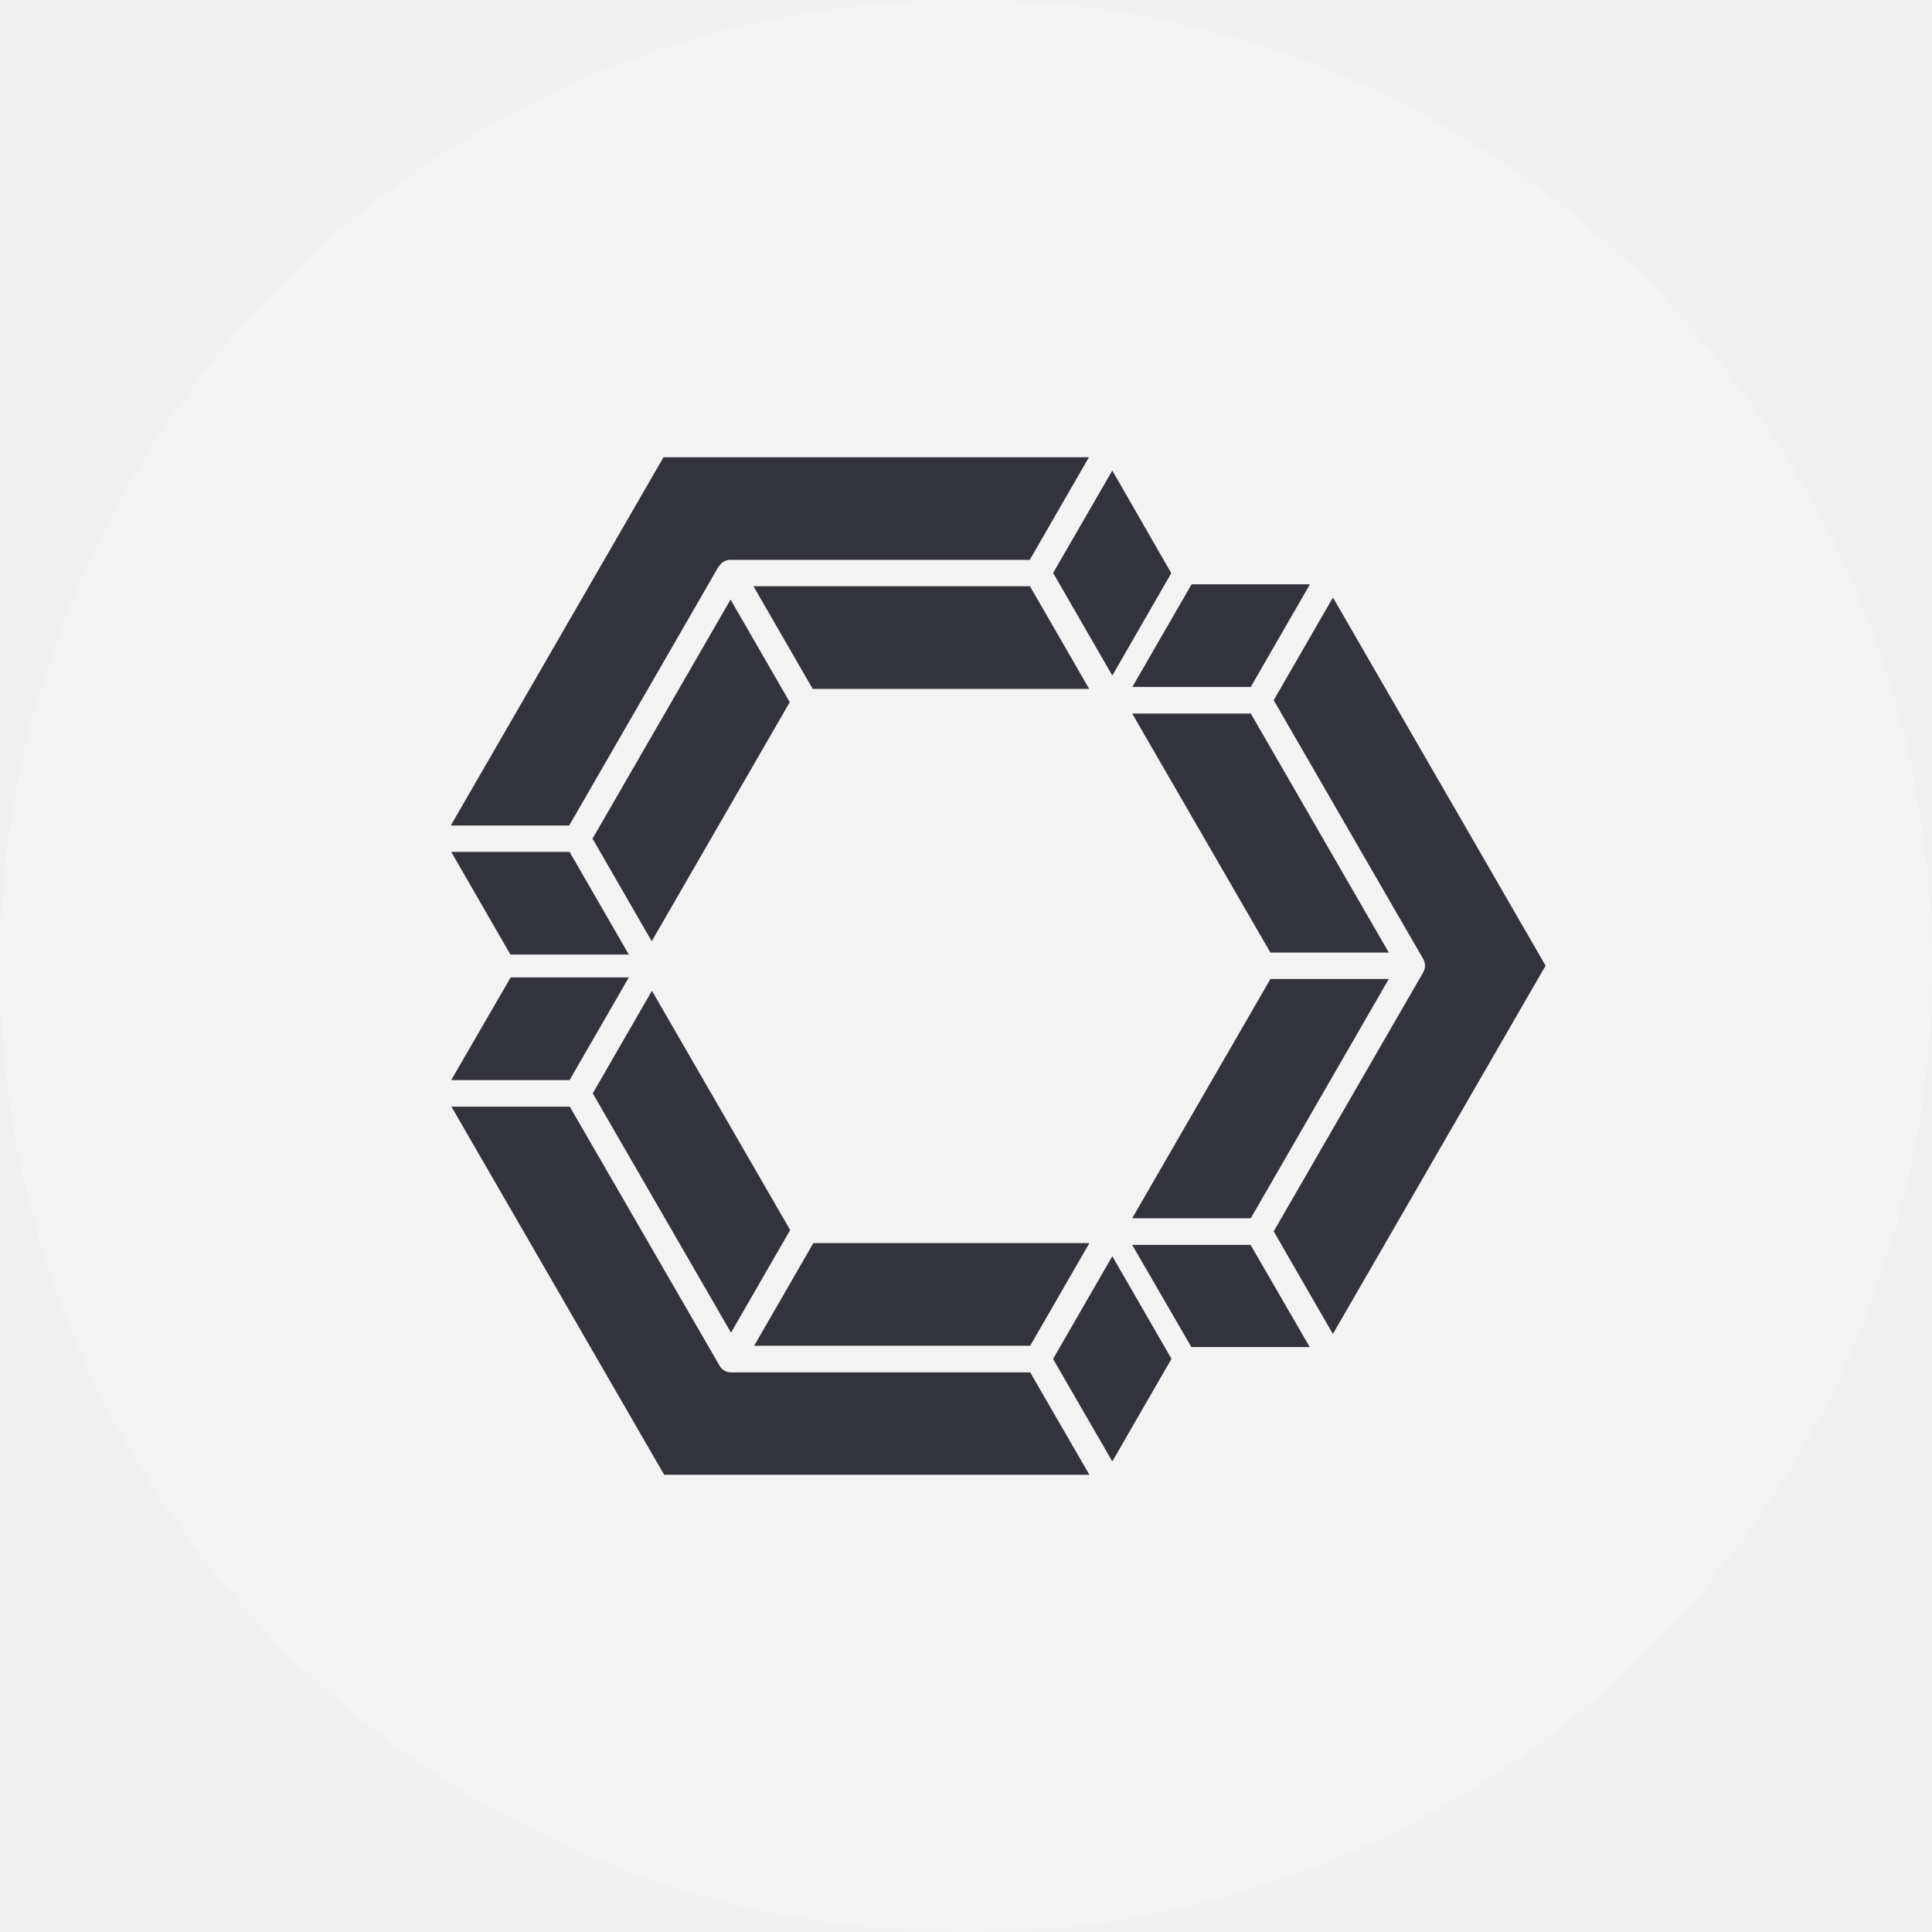
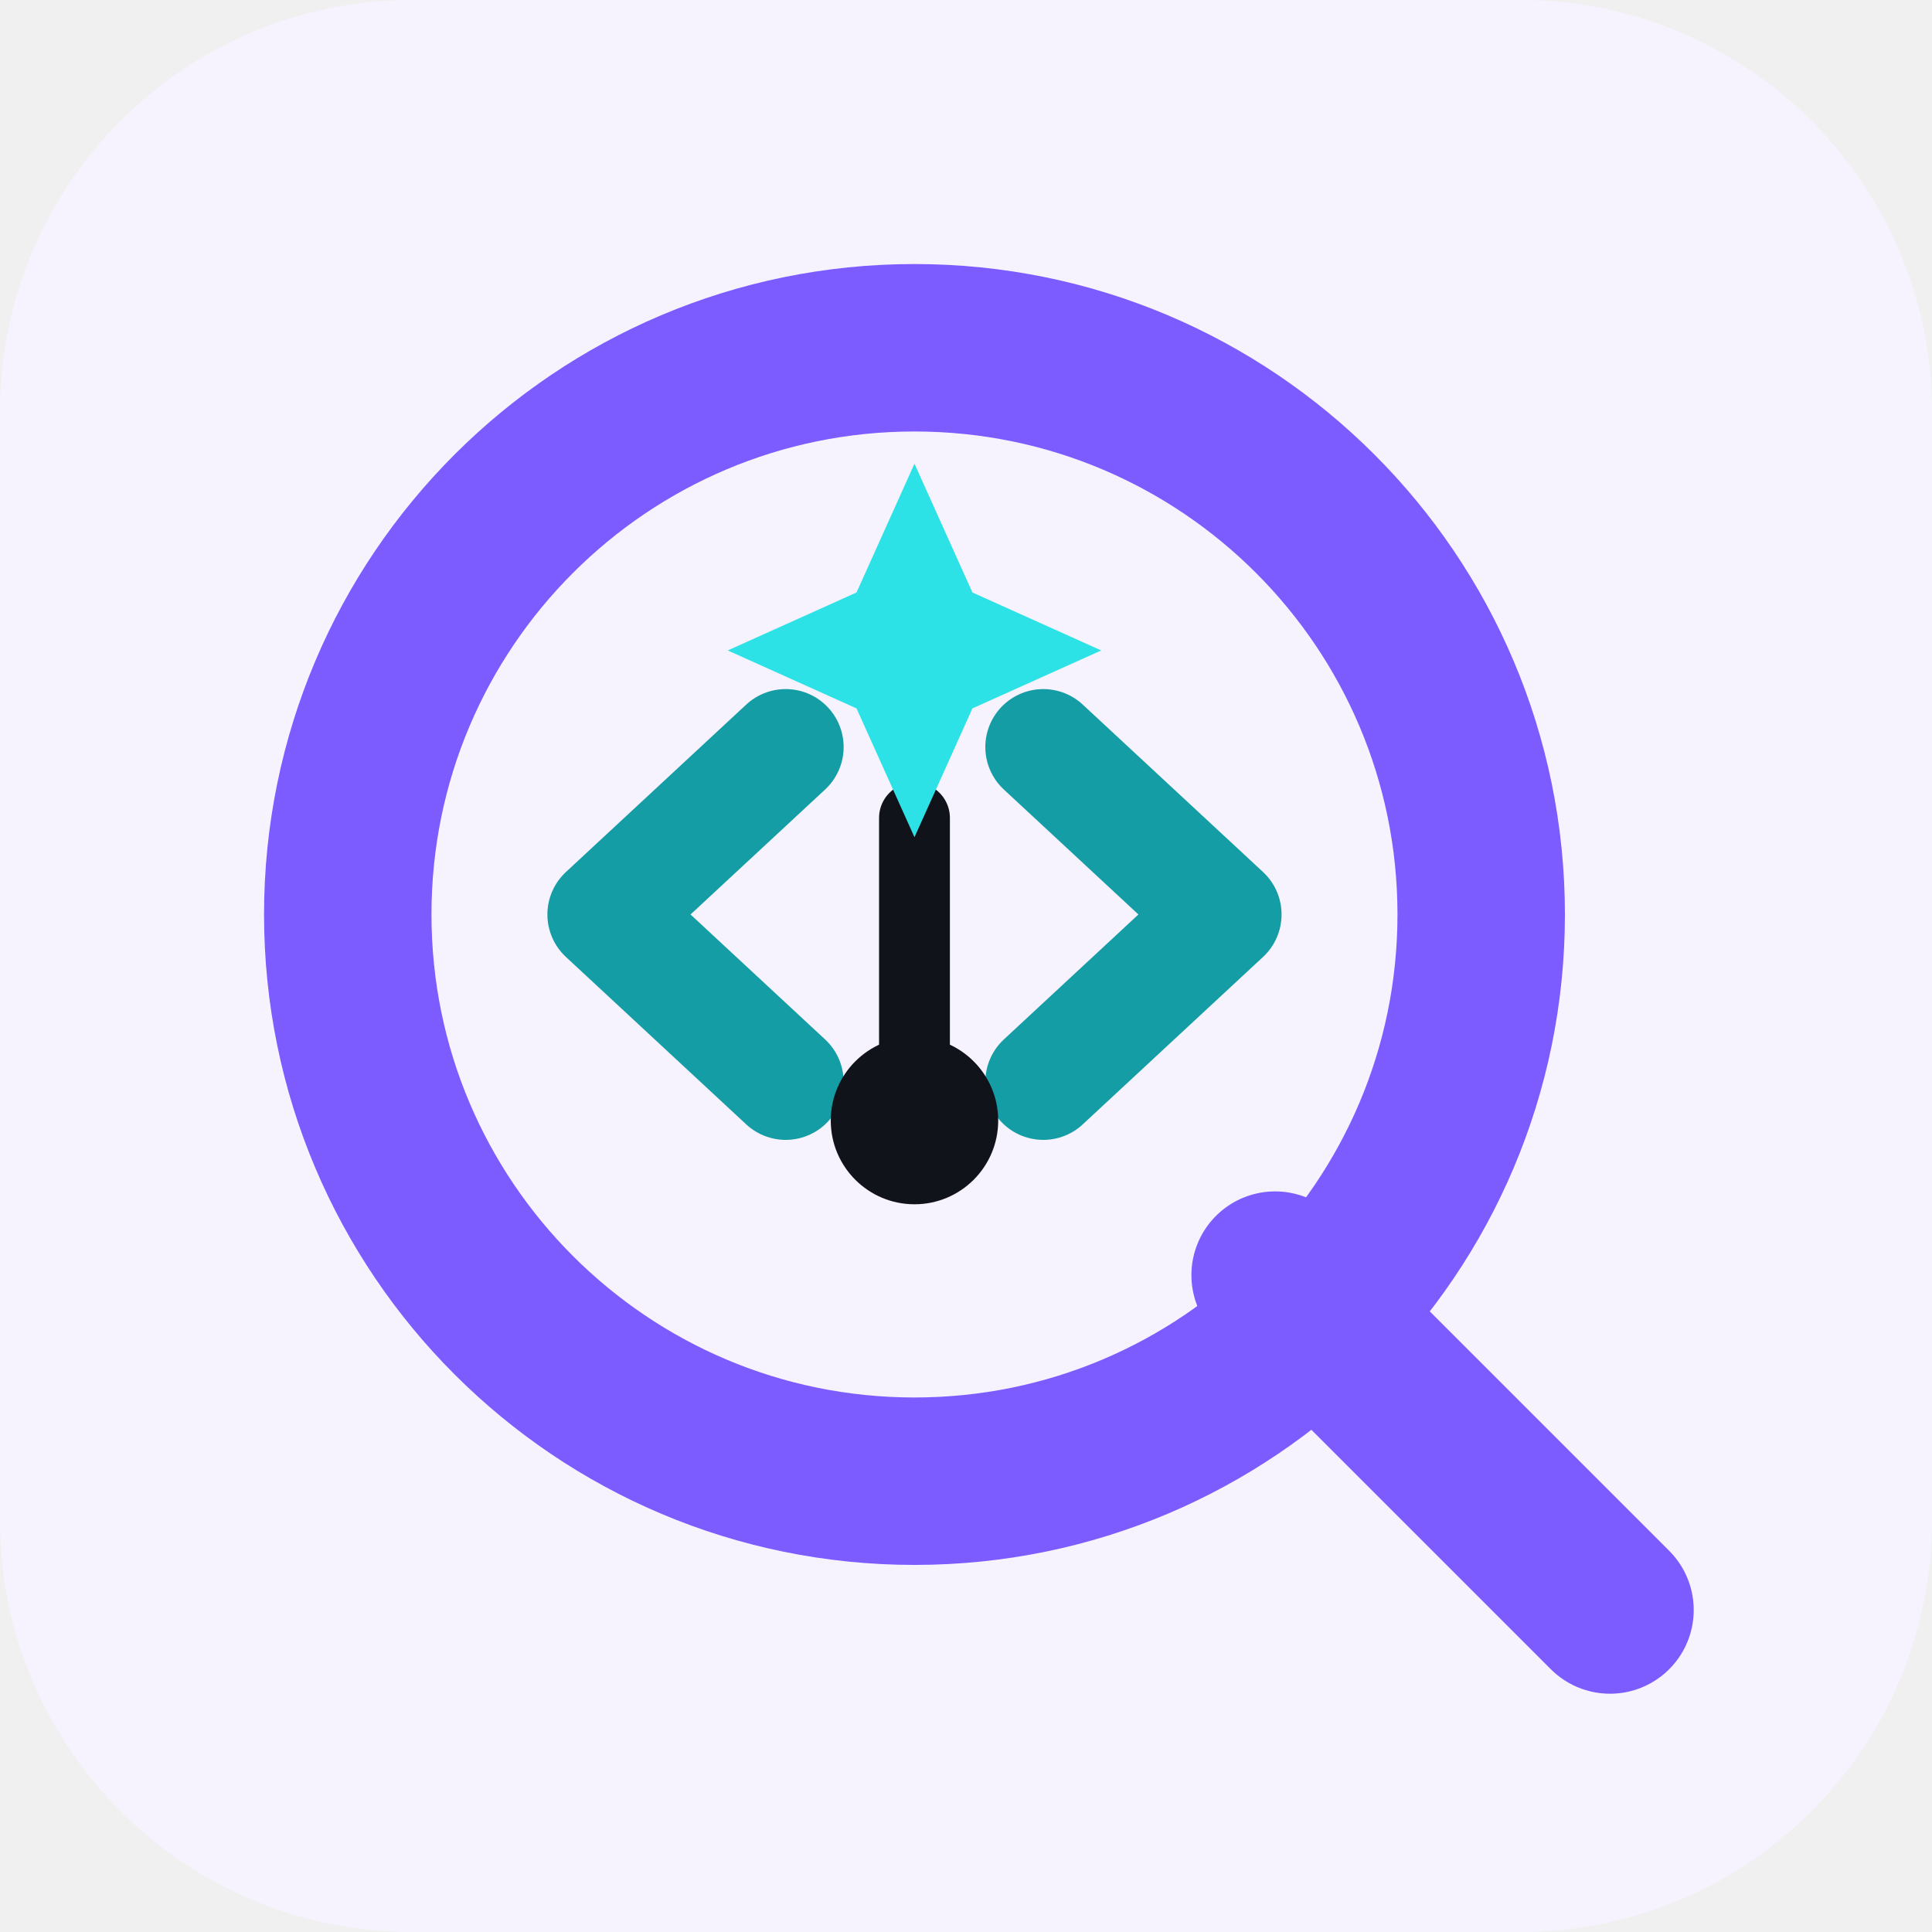
<svg xmlns="http://www.w3.org/2000/svg" width="300" height="300" viewBox="0 0 300 300" fill="none">
-   <g clip-path="url(#clip0_86_9)">
-     <path d="M300 150C300 67.157 232.843 0 150 0C67.157 0 0 67.157 0 150C0 232.843 67.157 300 150 300C232.843 300 300 232.843 300 150Z" fill="#F3F3F3" />
-     <path d="M206.97 92.797L197.78 108.729L221.009 148.932C221.179 149.237 221.281 149.61 221.281 149.949C221.281 150.288 221.179 150.661 221.009 150.966L197.78 191.203L206.97 207.136L240 149.949L206.97 92.763V92.797ZM194.219 106.661L203.409 90.729H185.029L175.839 106.661H194.253H194.219ZM175.805 110.797L197.271 147.915H215.651L194.219 110.797H175.805ZM194.219 189.169L215.651 152.017H197.271L175.805 189.169H194.219ZM175.805 193.305L184.995 209.169H203.375L194.185 193.305H175.771H175.805ZM113.509 213.102C113.136 213.102 112.797 213 112.492 212.83C112.186 212.661 111.915 212.39 111.745 212.085L88.482 171.847H70.102L103.132 229H169.158L159.968 213.102H113.543H113.509ZM163.529 211.034L172.719 226.932L181.909 211L172.719 195.068L163.529 211V211.034ZM169.158 193.034H126.294L117.104 208.966H159.968L169.158 193.034ZM122.699 191L101.233 153.847L92.043 169.78L113.509 206.932L122.699 191ZM70.068 167.712H88.448L97.638 151.78H79.292L70.068 167.712ZM111.644 87.949C111.813 87.644 112.085 87.373 112.39 87.203C112.695 87.034 113.068 86.932 113.407 86.932H159.9L169.09 71H103.03L70 128.186H88.38L111.576 87.983L111.644 87.949ZM97.638 148.22L88.448 132.288H70.068L79.258 148.22H97.638ZM113.441 93.102L92.009 130.22L101.199 146.153L122.631 109.034L113.441 93.102ZM159.934 91.034H117.002L126.192 106.966H169.124L159.934 91.034ZM172.719 104.898L181.875 89L172.719 73.068L163.529 88.966L172.719 104.898Z" fill="#33333B" />
-   </g>
  <defs>
-     <clipPath id="clip0_86_9">
-       <rect width="300" height="300" fill="white" />
-     </clipPath>
+     <linearGradient id="bg" x1="32" y1="24" x2="274" y2="286">
+       <stop stop-color="#F6F3FF" />
+       <stop offset="1" stop-color="#E7FBFC" />
+     </linearGradient>
+     <linearGradient id="mark" x1="62" y1="54" x2="241" y2="246">
+       <stop stop-color="#7C5CFF" />
+       <stop offset="1" stop-color="#149DA4" />
+     </linearGradient>
  </defs>
+   <rect width="300" height="300" rx="64" fill="url(#bg)" />
+   <circle cx="142" cy="142" r="88" stroke="url(#mark)" stroke-width="26" />
+   <path d="M198 198L250 250" stroke="url(#mark)" stroke-width="26" stroke-linecap="round" />
+   <path d="M122 116L94 142L122 168M162 116L190 142L162 168" stroke="#149DA4" stroke-width="18" stroke-linecap="round" stroke-linejoin="round" />
+   <path d="M142 127V166" stroke="#10131A" stroke-width="11" stroke-linecap="round" />
+   <circle cx="142" cy="174" r="13" fill="#10131A" />
+   <path d="M142 72L151 92L171 101L151 110L142 130L133 110L113 101L133 92L142 72Z" fill="#2DE2E6" />
</svg>
